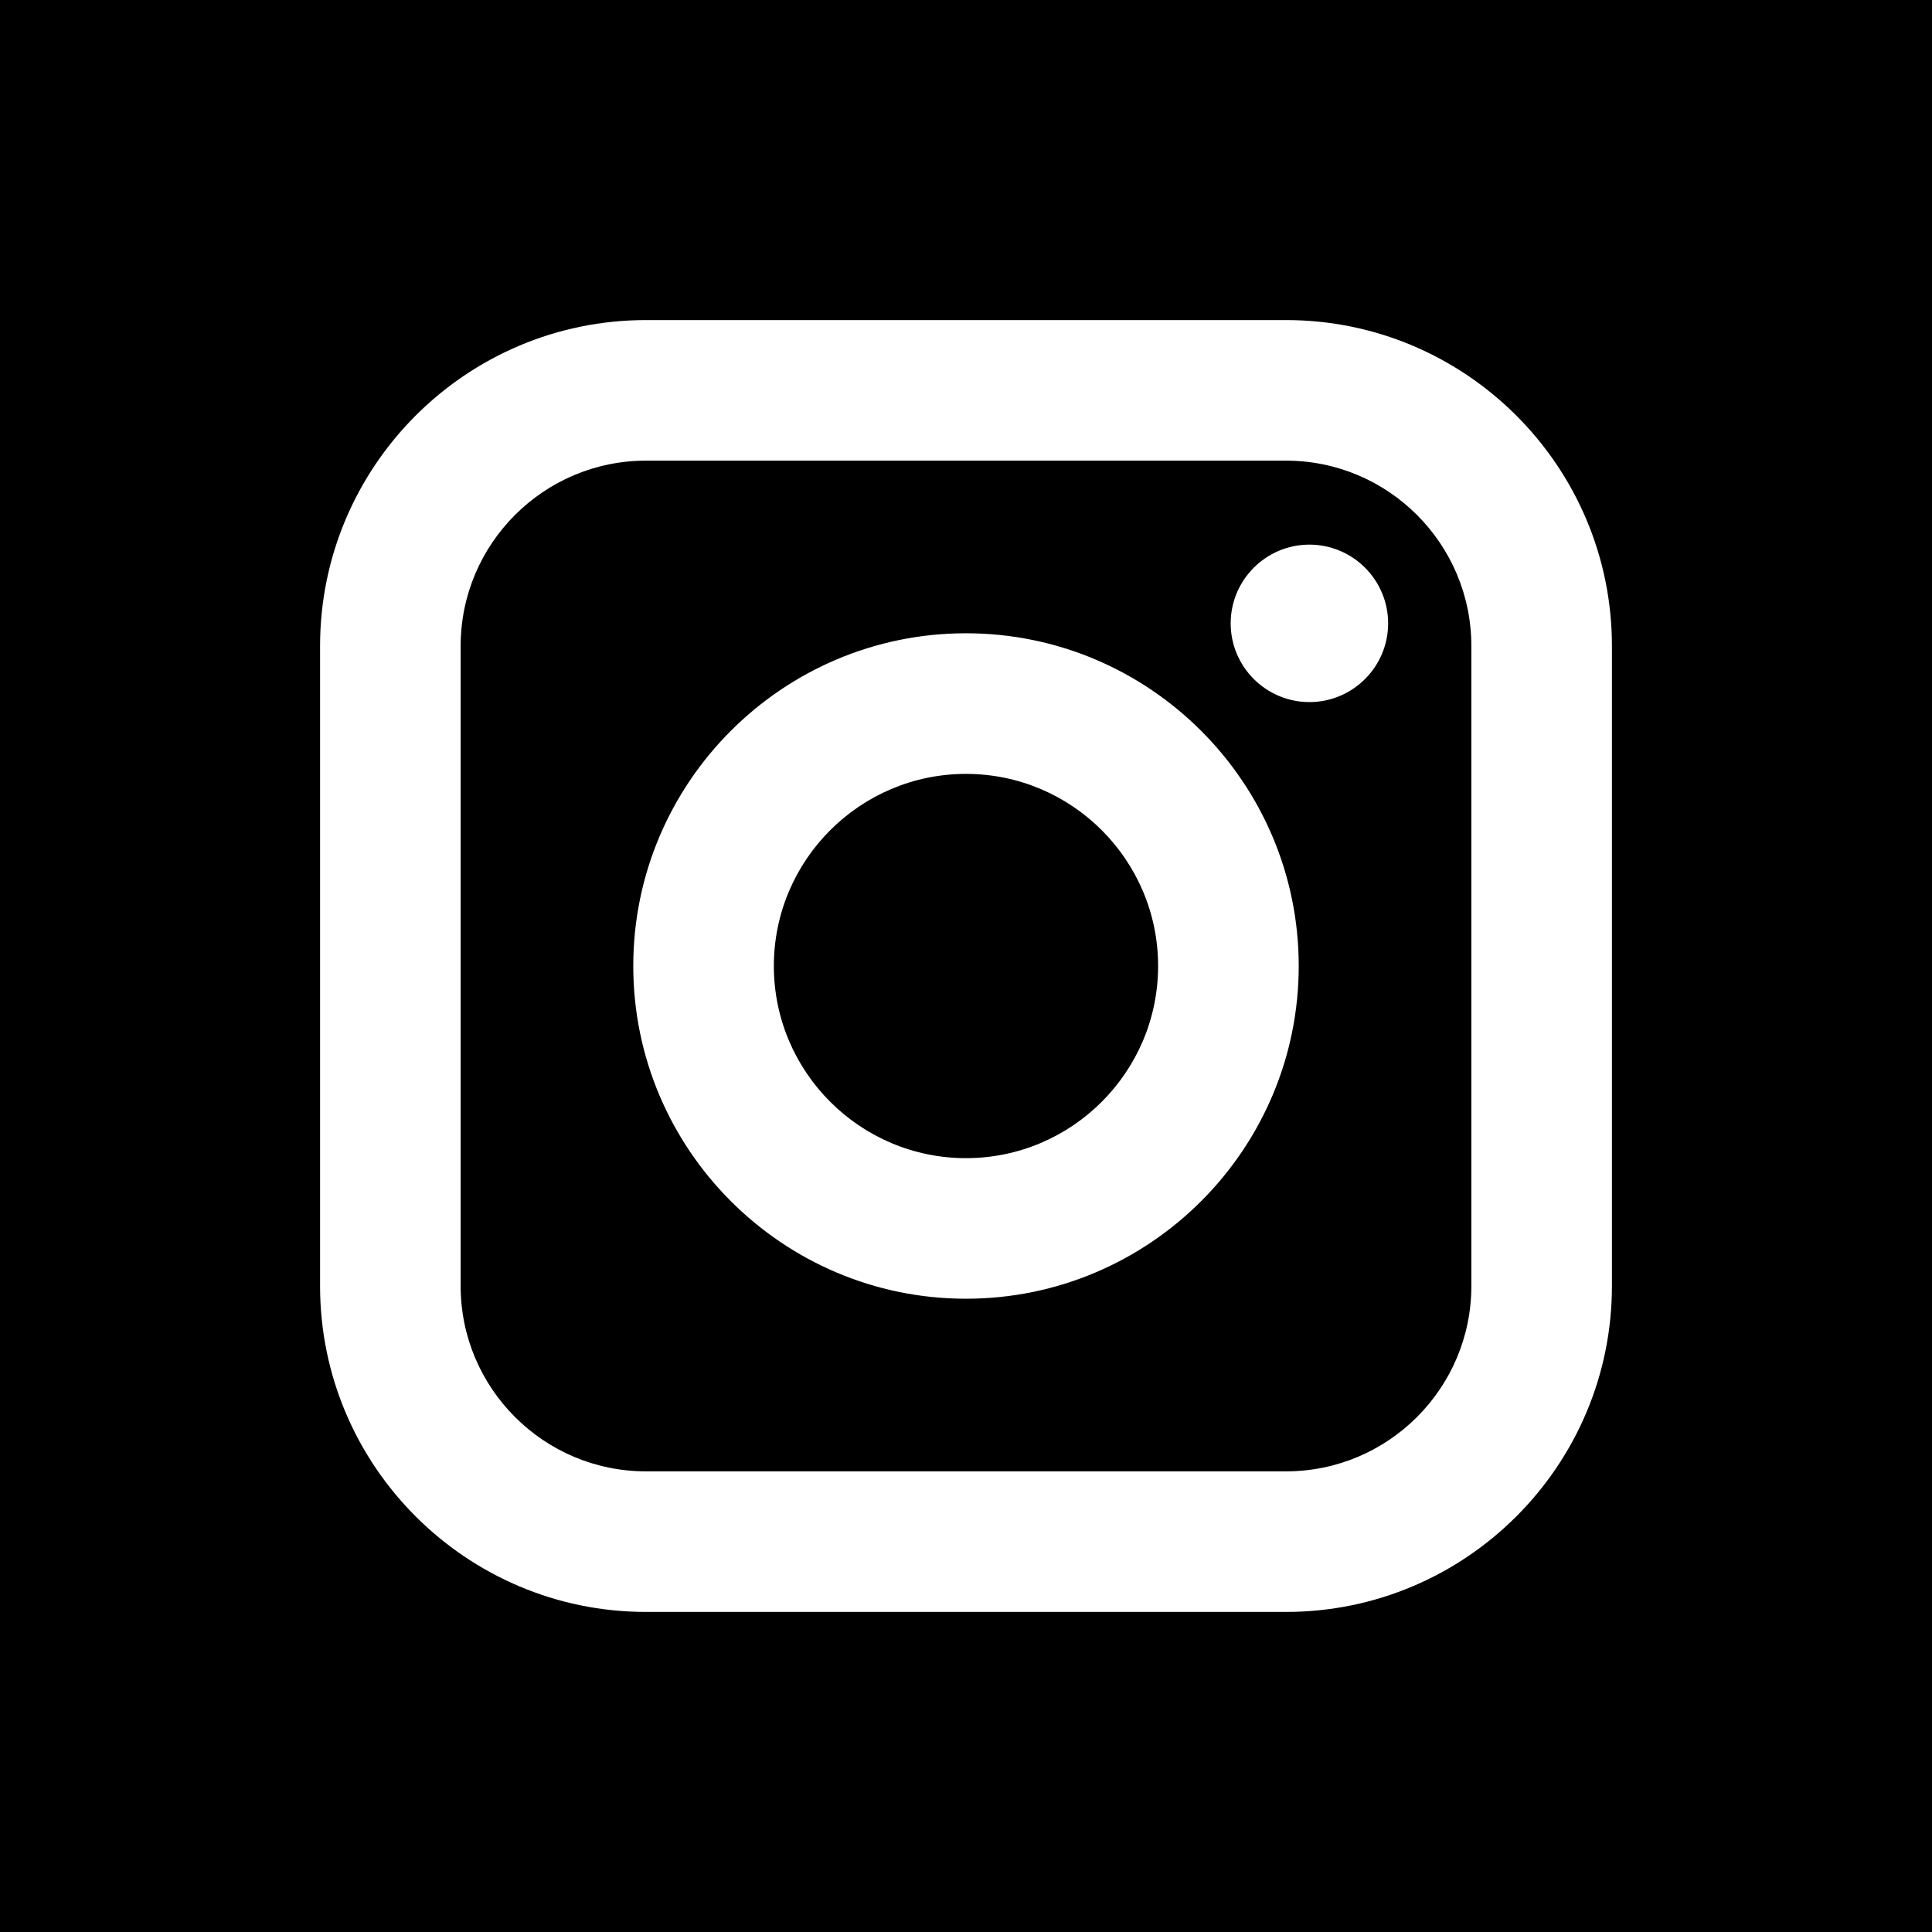
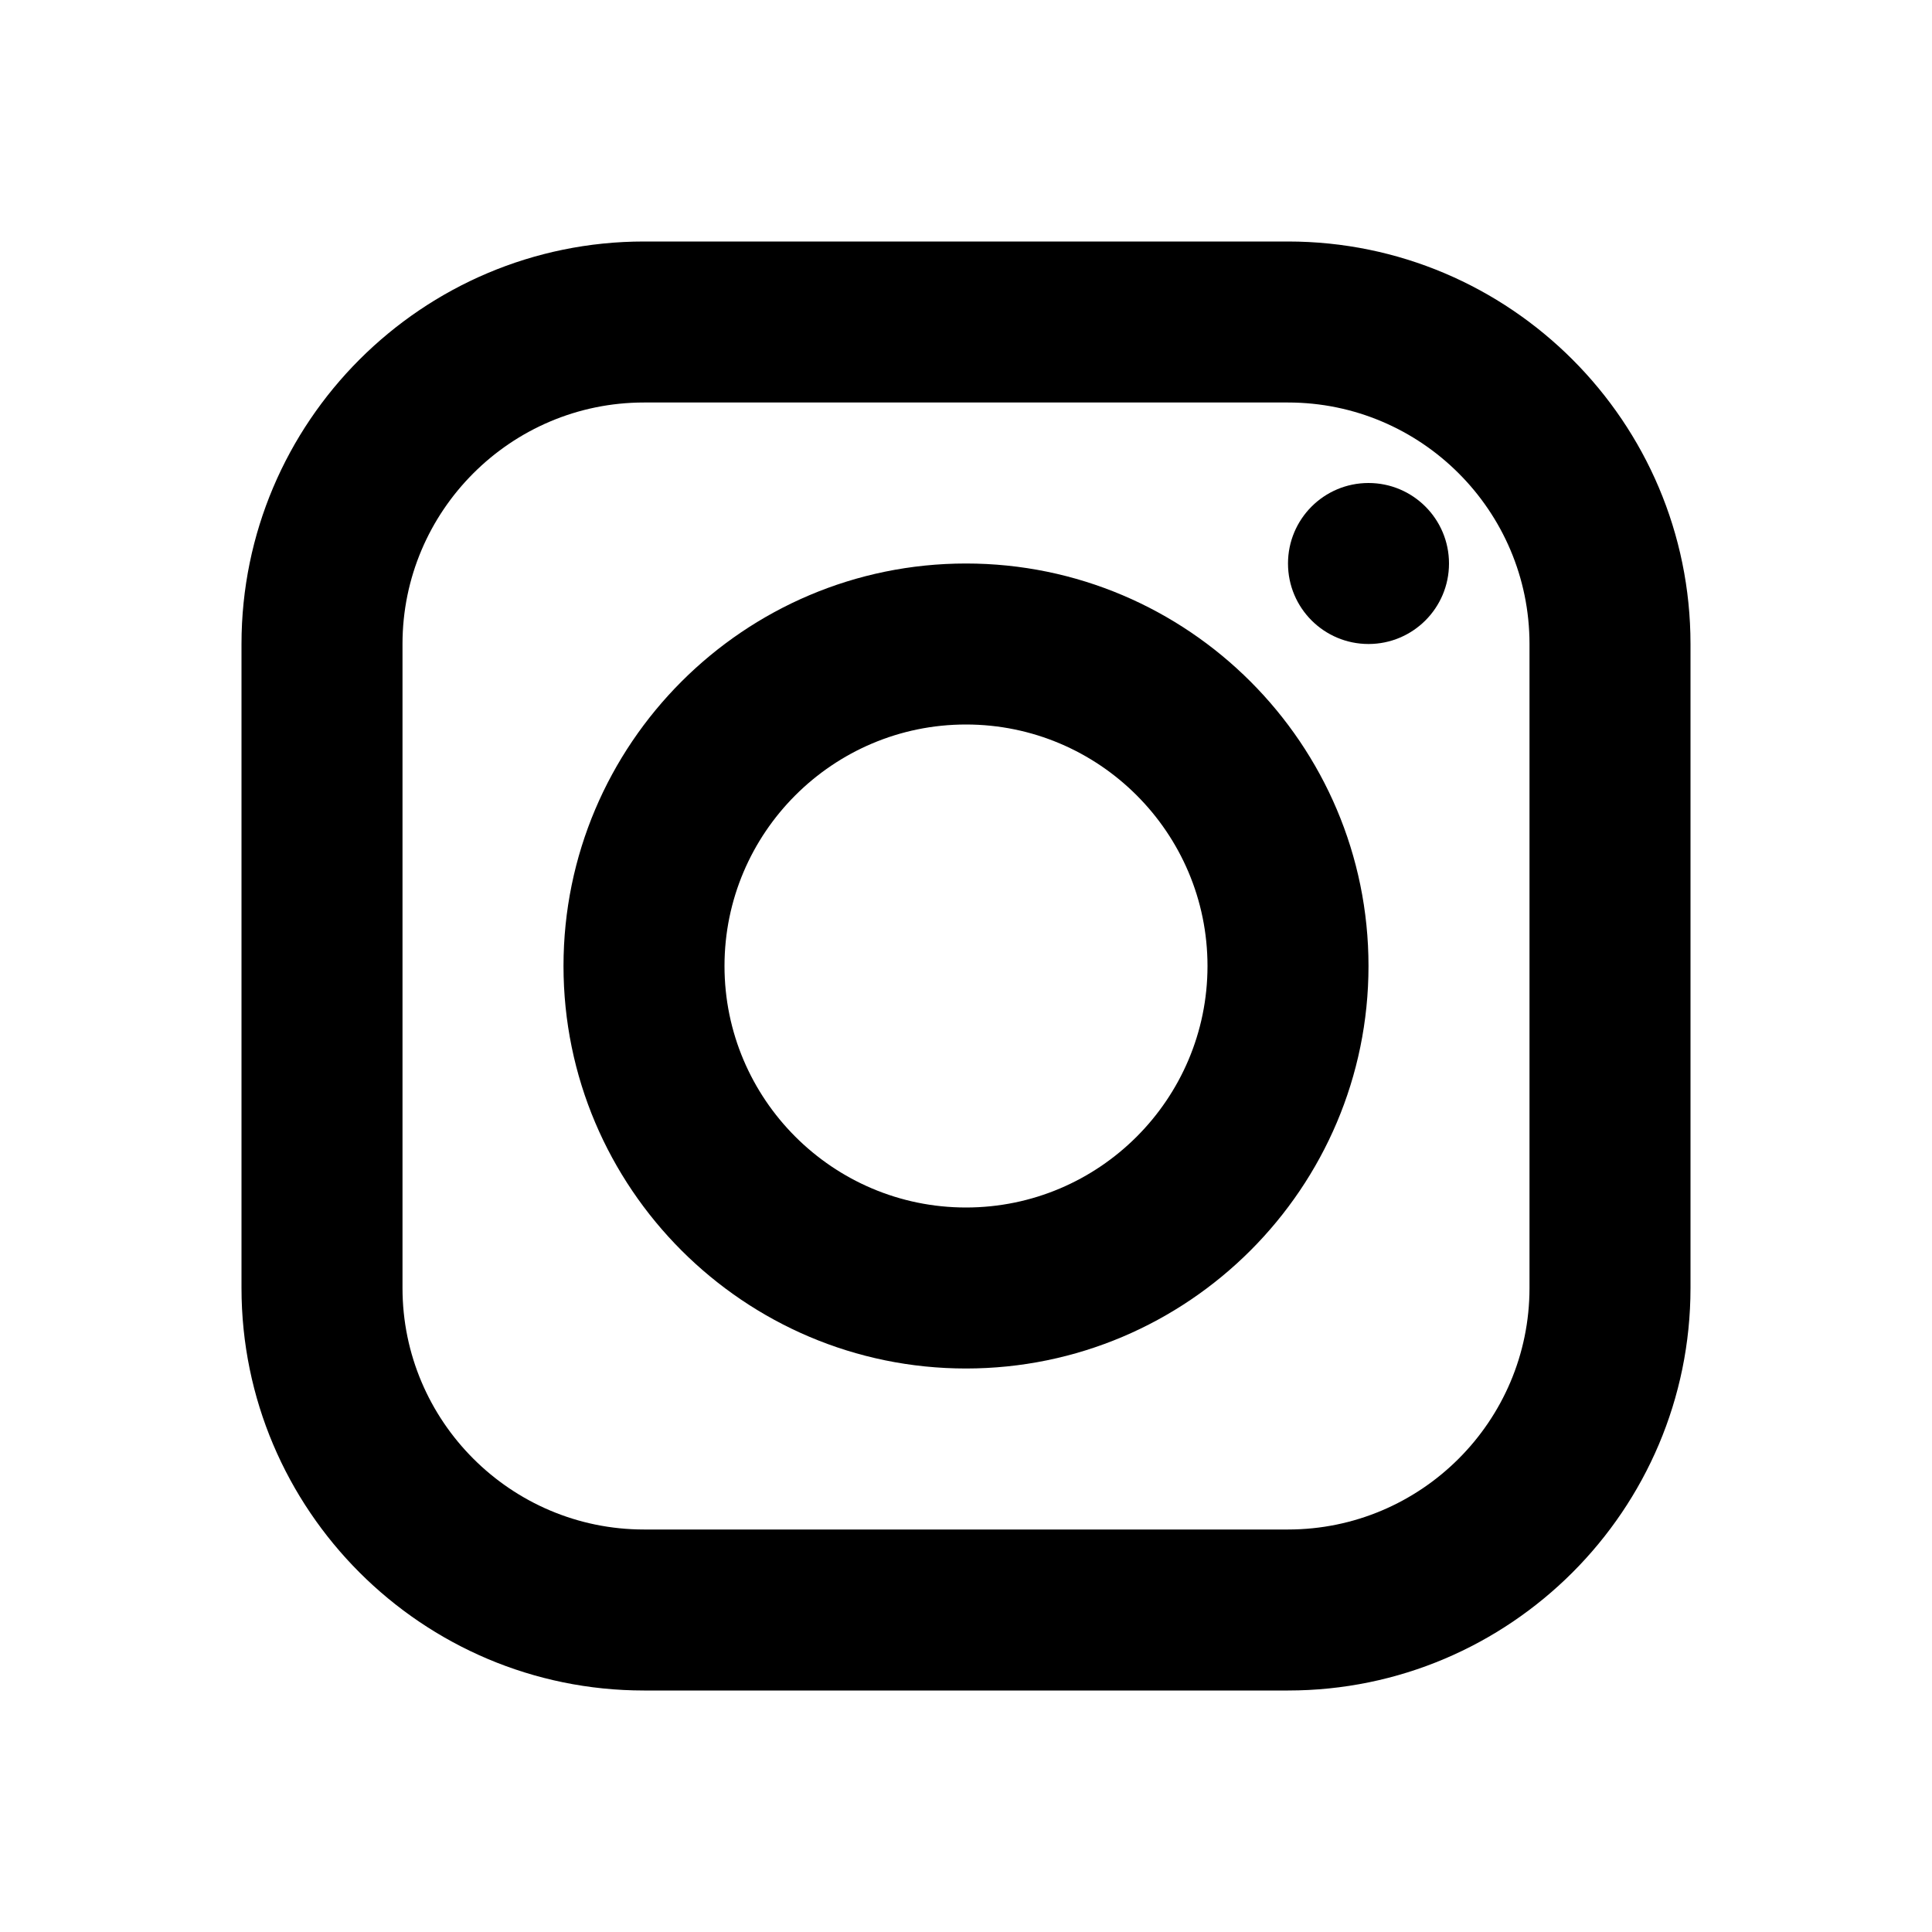
- <svg xmlns="http://www.w3.org/2000/svg" version="1.1" id="Layer_1" x="0px" y="0px" viewBox="0 0 455.73 455.73" style="enable-background:new 0 0 455.73 455.73;" xml:space="preserve">
-   <path d="M227.86,182.55c-24.98,0-45.32,20.33-45.32,45.31c0,24.99,20.34,45.33,45.32,45.33c24.99,0,45.32-20.34,45.32-45.33  C273.18,202.88,252.85,182.55,227.86,182.55z M227.86,182.55c-24.98,0-45.32,20.33-45.32,45.31c0,24.99,20.34,45.33,45.32,45.33  c24.99,0,45.32-20.34,45.32-45.33C273.18,202.88,252.85,182.55,227.86,182.55z M303.36,108.66H152.37  c-24.1,0-43.71,19.61-43.71,43.71v150.99c0,24.1,19.61,43.71,43.71,43.71h150.99c24.1,0,43.71-19.61,43.71-43.71V152.37  C347.07,128.27,327.46,108.66,303.36,108.66z M227.86,306.35c-43.27,0-78.48-35.21-78.48-78.49c0-43.27,35.21-78.48,78.48-78.48  c43.28,0,78.49,35.21,78.49,78.48C306.35,271.14,271.14,306.35,227.86,306.35z M308.87,165.61c-10.24,0-18.57-8.33-18.57-18.57  s8.33-18.57,18.57-18.57s18.57,8.33,18.57,18.57S319.11,165.61,308.87,165.61z M227.86,182.55c-24.98,0-45.32,20.33-45.32,45.31  c0,24.99,20.34,45.33,45.32,45.33c24.99,0,45.32-20.34,45.32-45.33C273.18,202.88,252.85,182.55,227.86,182.55z M303.36,108.66  H152.37c-24.1,0-43.71,19.61-43.71,43.71v150.99c0,24.1,19.61,43.71,43.71,43.71h150.99c24.1,0,43.71-19.61,43.71-43.71V152.37  C347.07,128.27,327.46,108.66,303.36,108.66z M227.86,306.35c-43.27,0-78.48-35.21-78.48-78.49c0-43.27,35.21-78.48,78.48-78.48  c43.28,0,78.49,35.21,78.49,78.48C306.35,271.14,271.14,306.35,227.86,306.35z M308.87,165.61c-10.24,0-18.57-8.33-18.57-18.57  s8.33-18.57,18.57-18.57s18.57,8.33,18.57,18.57S319.11,165.61,308.87,165.61z M227.86,182.55c-24.98,0-45.32,20.33-45.32,45.31  c0,24.99,20.34,45.33,45.32,45.33c24.99,0,45.32-20.34,45.32-45.33C273.18,202.88,252.85,182.55,227.86,182.55z M0,0v455.73h455.73  V0H0z M380.23,303.36c0,42.39-34.48,76.87-76.87,76.87H152.37c-42.39,0-76.87-34.48-76.87-76.87V152.37  c0-42.39,34.48-76.87,76.87-76.87h150.99c42.39,0,76.87,34.48,76.87,76.87V303.36z M303.36,108.66H152.37  c-24.1,0-43.71,19.61-43.71,43.71v150.99c0,24.1,19.61,43.71,43.71,43.71h150.99c24.1,0,43.71-19.61,43.71-43.71V152.37  C347.07,128.27,327.46,108.66,303.36,108.66z M227.86,306.35c-43.27,0-78.48-35.21-78.48-78.49c0-43.27,35.21-78.48,78.48-78.48  c43.28,0,78.49,35.21,78.49,78.48C306.35,271.14,271.14,306.35,227.86,306.35z M308.87,165.61c-10.24,0-18.57-8.33-18.57-18.57  s8.33-18.57,18.57-18.57s18.57,8.33,18.57,18.57S319.11,165.61,308.87,165.61z M227.86,182.55c-24.98,0-45.32,20.33-45.32,45.31  c0,24.99,20.34,45.33,45.32,45.33c24.99,0,45.32-20.34,45.32-45.33C273.18,202.88,252.85,182.55,227.86,182.55z M227.86,182.55  c-24.98,0-45.32,20.33-45.32,45.31c0,24.99,20.34,45.33,45.32,45.33c24.99,0,45.32-20.34,45.32-45.33  C273.18,202.88,252.85,182.55,227.86,182.55z M227.86,182.55c-24.98,0-45.32,20.33-45.32,45.31c0,24.99,20.34,45.33,45.32,45.33  c24.99,0,45.32-20.34,45.32-45.33C273.18,202.88,252.85,182.55,227.86,182.55z M303.36,108.66H152.37  c-24.1,0-43.71,19.61-43.71,43.71v150.99c0,24.1,19.61,43.71,43.71,43.71h150.99c24.1,0,43.71-19.61,43.71-43.71V152.37  C347.07,128.27,327.46,108.66,303.36,108.66z M227.86,306.35c-43.27,0-78.48-35.21-78.48-78.49c0-43.27,35.21-78.48,78.48-78.48  c43.28,0,78.49,35.21,78.49,78.48C306.35,271.14,271.14,306.35,227.86,306.35z M308.87,165.61c-10.24,0-18.57-8.33-18.57-18.57  s8.33-18.57,18.57-18.57s18.57,8.33,18.57,18.57S319.11,165.61,308.87,165.61z M227.86,182.55c-24.98,0-45.32,20.33-45.32,45.31  c0,24.99,20.34,45.33,45.32,45.33c24.99,0,45.32-20.34,45.32-45.33C273.18,202.88,252.85,182.55,227.86,182.55z M227.86,182.55  c-24.98,0-45.32,20.33-45.32,45.31c0,24.99,20.34,45.33,45.32,45.33c24.99,0,45.32-20.34,45.32-45.33  C273.18,202.88,252.85,182.55,227.86,182.55z M227.86,182.55c-24.98,0-45.32,20.33-45.32,45.31c0,24.99,20.34,45.33,45.32,45.33  c24.99,0,45.32-20.34,45.32-45.33C273.18,202.88,252.85,182.55,227.86,182.55z M303.36,108.66H152.37  c-24.1,0-43.71,19.61-43.71,43.71v150.99c0,24.1,19.61,43.71,43.71,43.71h150.99c24.1,0,43.71-19.61,43.71-43.71V152.37  C347.07,128.27,327.46,108.66,303.36,108.66z M227.86,306.35c-43.27,0-78.48-35.21-78.48-78.49c0-43.27,35.21-78.48,78.48-78.48  c43.28,0,78.49,35.21,78.49,78.48C306.35,271.14,271.14,306.35,227.86,306.35z M308.87,165.61c-10.24,0-18.57-8.33-18.57-18.57  s8.33-18.57,18.57-18.57s18.57,8.33,18.57,18.57S319.11,165.61,308.87,165.61z M227.86,182.55c-24.98,0-45.32,20.33-45.32,45.31  c0,24.99,20.34,45.33,45.32,45.33c24.99,0,45.32-20.34,45.32-45.33C273.18,202.88,252.85,182.55,227.86,182.55z" />
-   <g>
- </g>
-   <g>
- </g>
-   <g>
- </g>
-   <g>
- </g>
-   <g>
- </g>
-   <g>
- </g>
-   <g>
- </g>
-   <g>
- </g>
-   <g>
- </g>
-   <g>
- </g>
-   <g>
- </g>
-   <g>
- </g>
-   <g>
- </g>
-   <g>
- </g>
-   <g>
- </g>
+ <svg xmlns="http://www.w3.org/2000/svg" fill="#000000" viewBox="0 0 24 24" width="24px" height="24px">
+   <path d="M16,3H8C5.243,3,3,5.243,3,8v8c0,2.757,2.243,5,5,5h8c2.757,0,5-2.243,5-5V8C21,5.243,18.757,3,16,3z M19,16c0,1.654-1.346,3-3,3H8c-1.654,0-3-1.346-3-3V8c0-1.654,1.346-3,3-3h8c1.654,0,3,1.346,3,3V16z" />
+   <path d="M12 7c-2.757 0-5 2.243-5 5s2.243 5 5 5 5-2.243 5-5S14.757 7 12 7zM12 15c-1.654 0-3-1.346-3-3s1.346-3 3-3 3 1.346 3 3S13.654 15 12 15zM17 6A1 1 0 1 0 17 8 1 1 0 1 0 17 6z" />
</svg>
